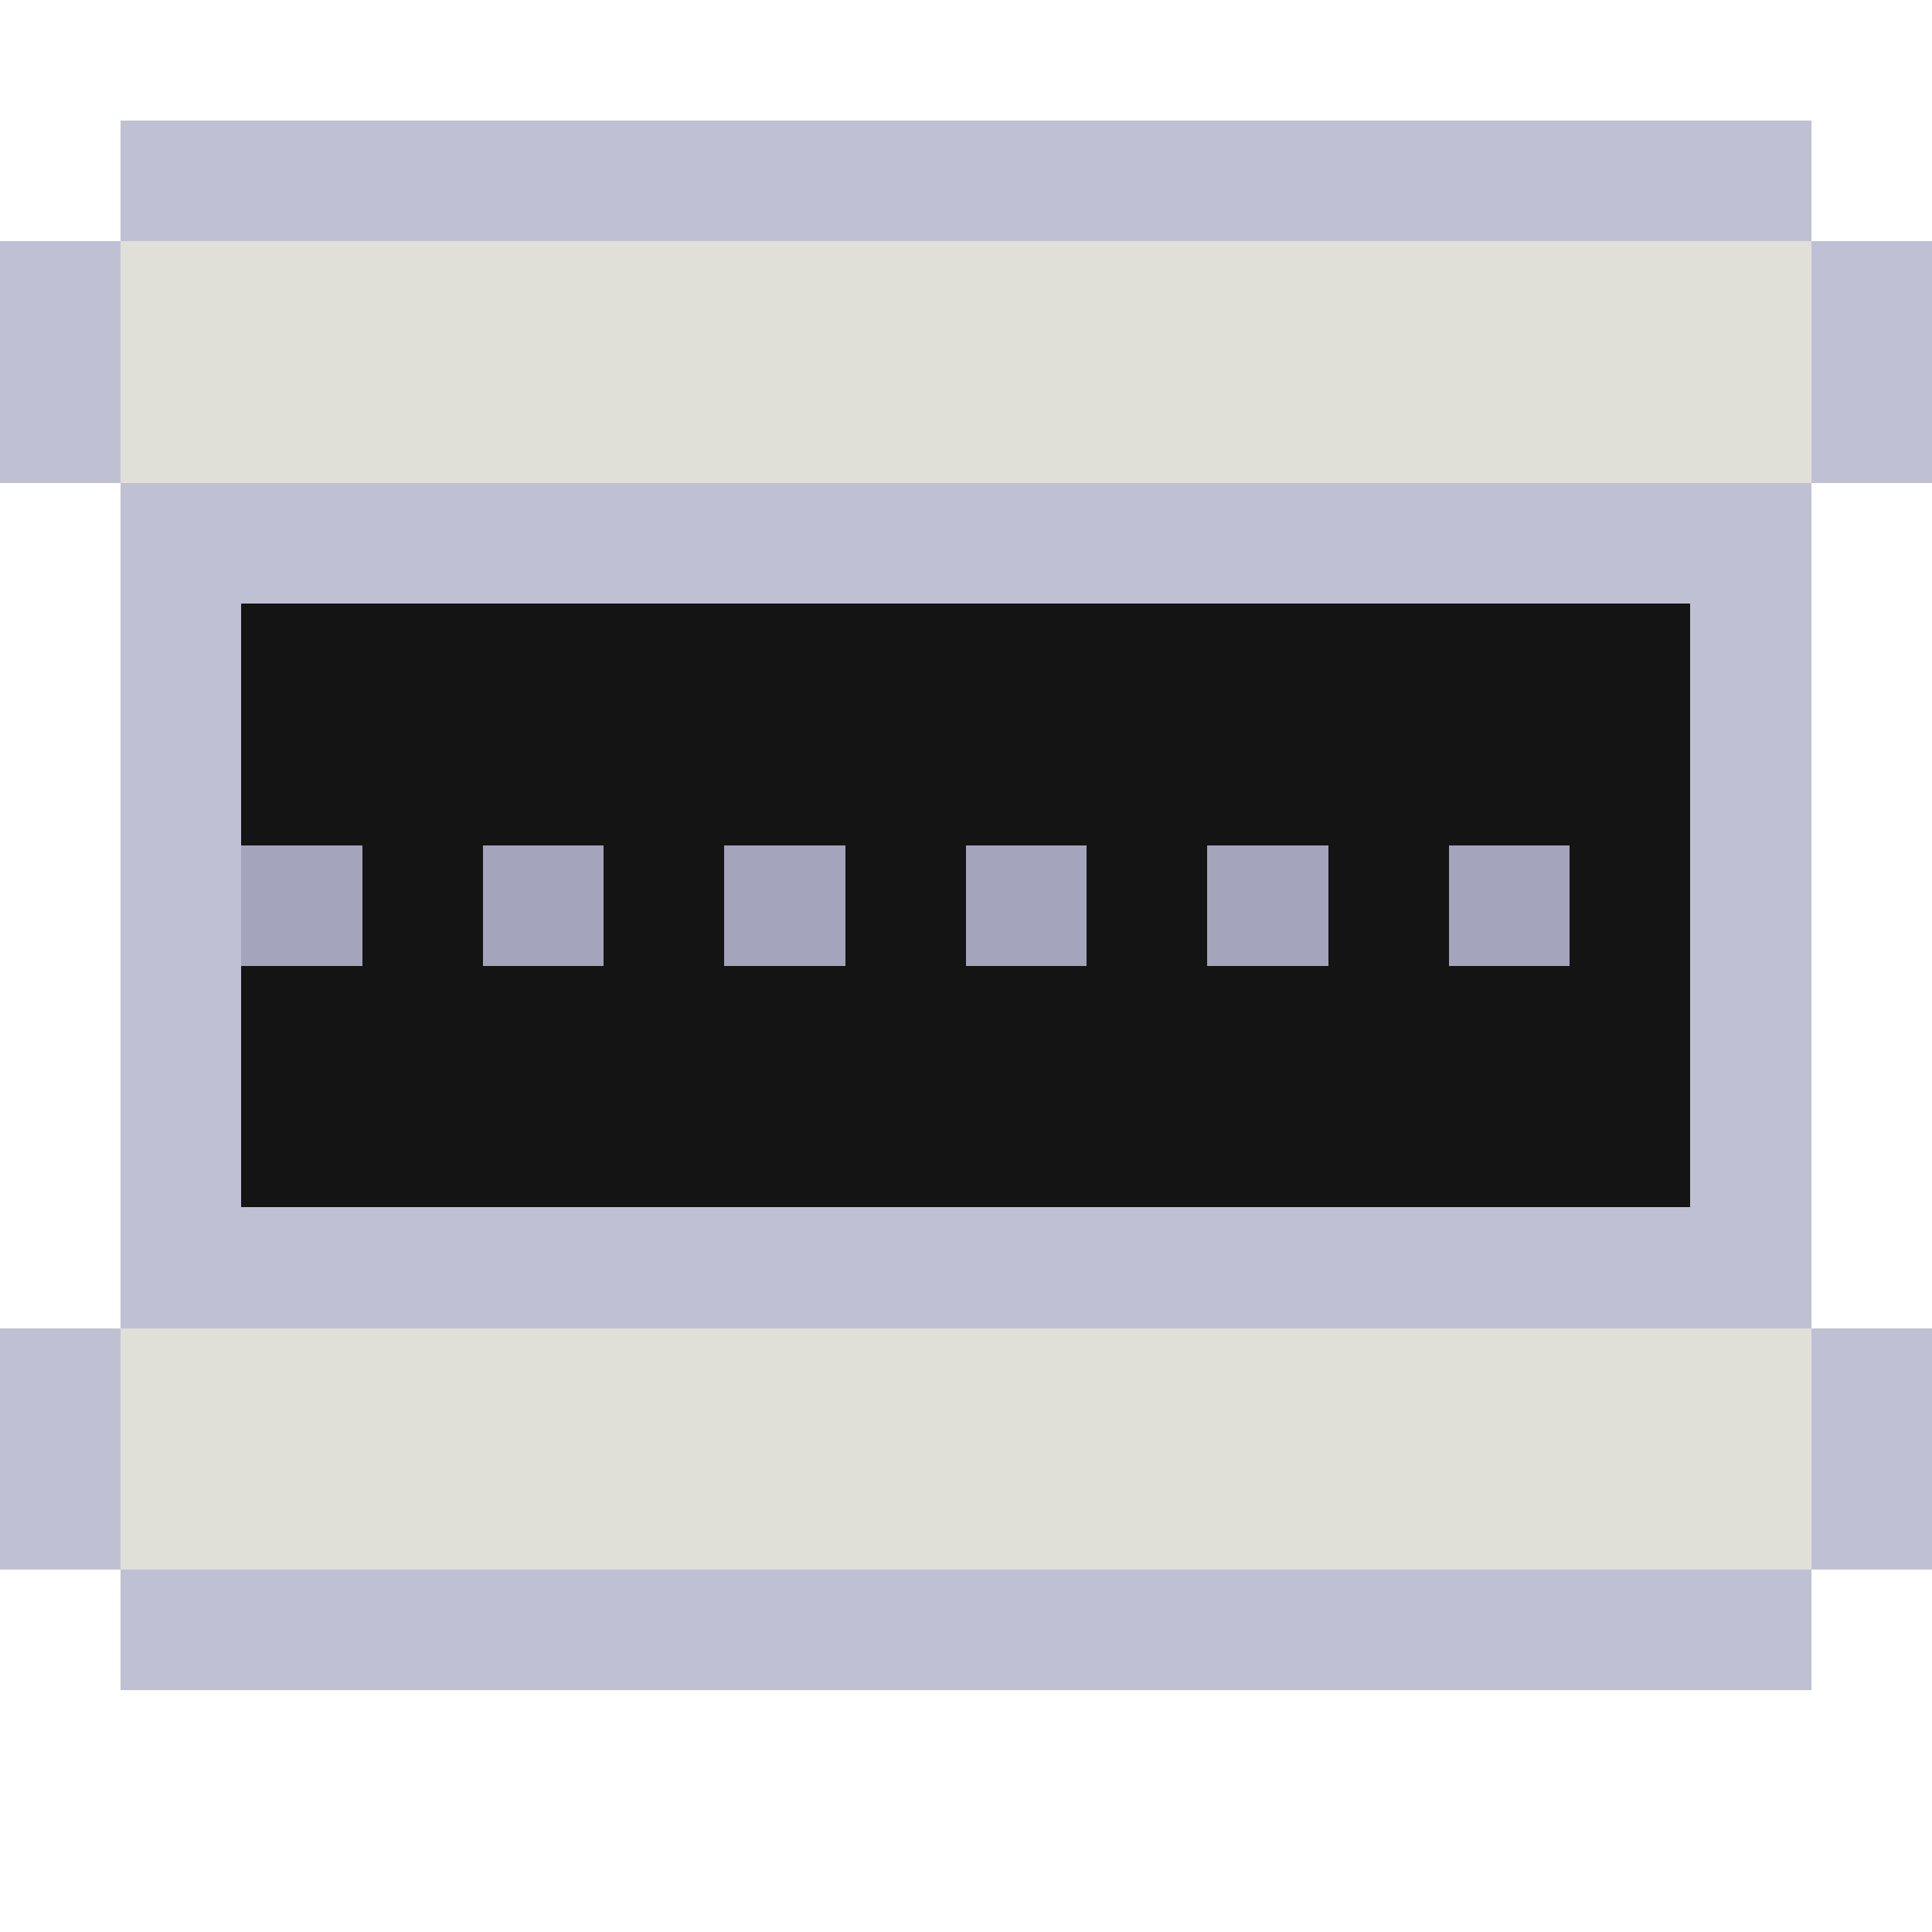
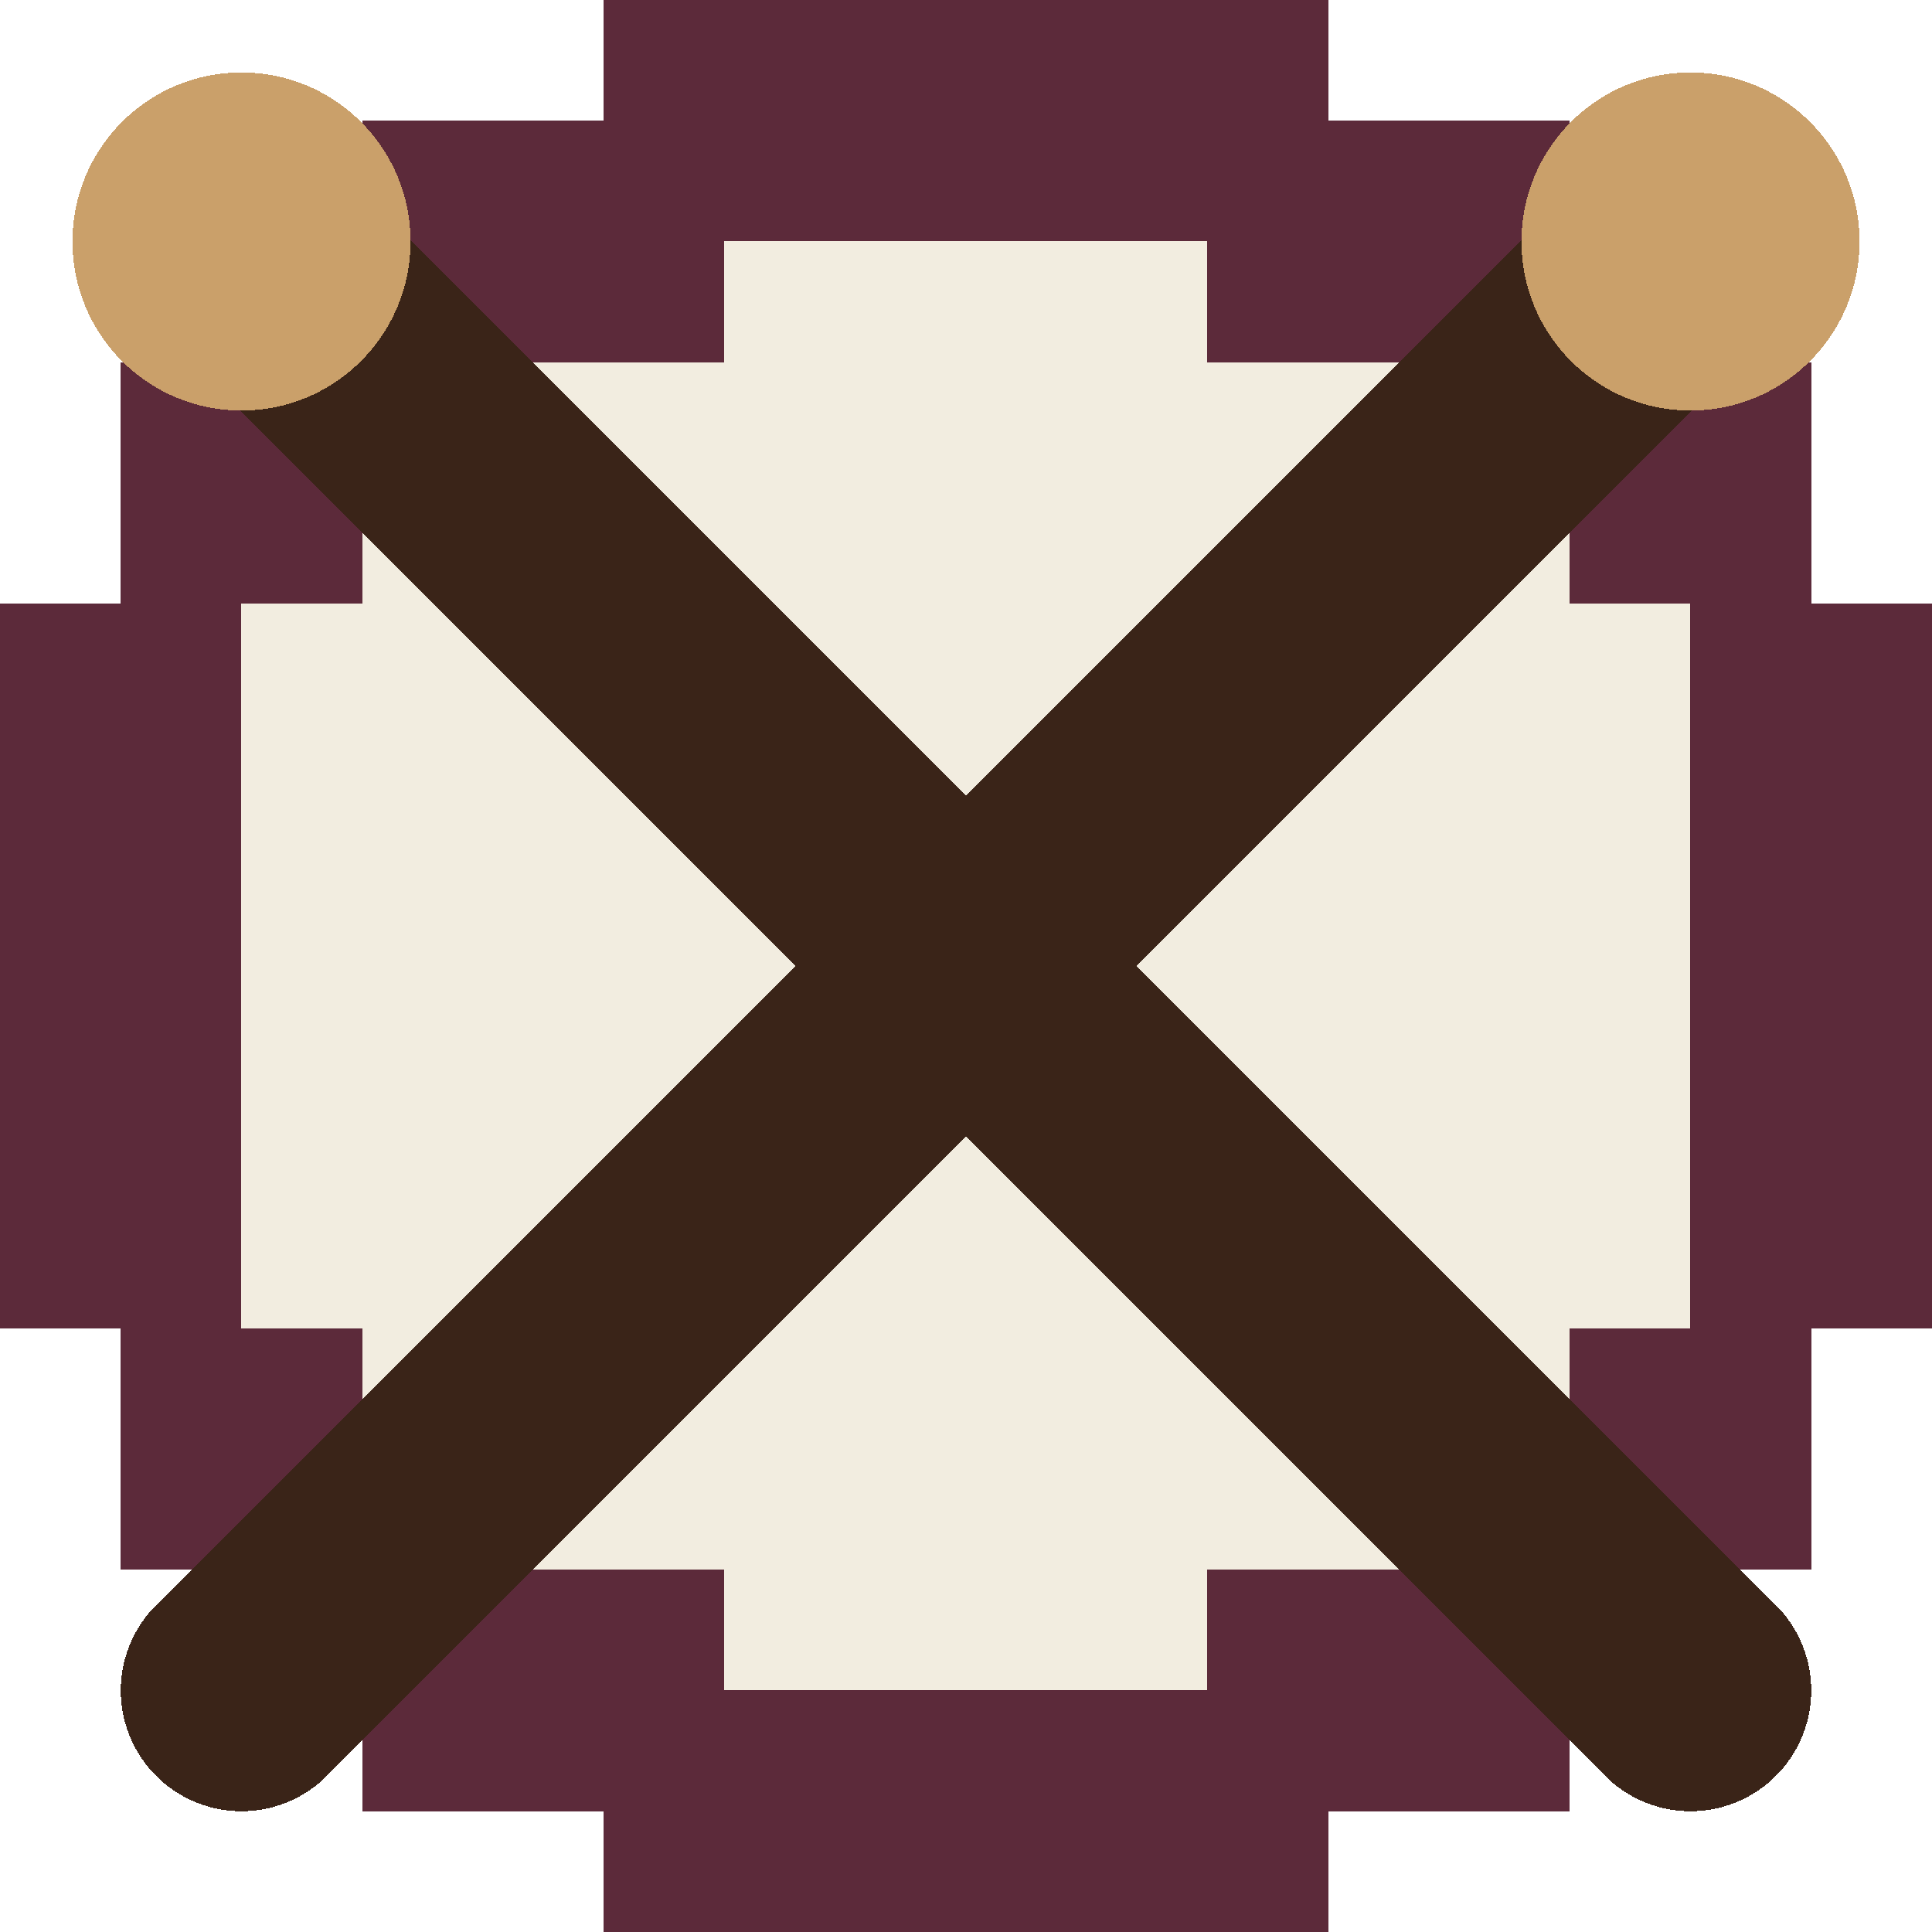
<svg xmlns="http://www.w3.org/2000/svg" viewBox="0 0 16 16" shape-rendering="crispEdges">
-   <rect x="1" y="1" width="14" height="1" fill="#C0C0D4" />
-   <rect x="0" y="2" width="1" height="2" fill="#C0C0D4" />
-   <rect x="1" y="2" width="14" height="2" fill="#E0E0D8" />
-   <rect x="15" y="2" width="1" height="2" fill="#C0C0D4" />
-   <rect x="1" y="4" width="14" height="1" fill="#C0C0D4" />
-   <rect x="1" y="5" width="1" height="2" fill="#C0C0D4" />
-   <rect x="2" y="5" width="12" height="2" fill="#141414" />
-   <rect x="14" y="5" width="1" height="2" fill="#C0C0D4" />
-   <rect x="1" y="7" width="1" height="1" fill="#C0C0D4" />
-   <rect x="2" y="7" width="1" height="1" fill="#A4A4BC" />
-   <rect x="3" y="7" width="1" height="1" fill="#141414" />
-   <rect x="4" y="7" width="1" height="1" fill="#A4A4BC" />
-   <rect x="5" y="7" width="1" height="1" fill="#141414" />
-   <rect x="6" y="7" width="1" height="1" fill="#A4A4BC" />
-   <rect x="7" y="7" width="1" height="1" fill="#141414" />
-   <rect x="8" y="7" width="1" height="1" fill="#A4A4BC" />
-   <rect x="9" y="7" width="1" height="1" fill="#141414" />
-   <rect x="10" y="7" width="1" height="1" fill="#A4A4BC" />
-   <rect x="11" y="7" width="1" height="1" fill="#141414" />
-   <rect x="12" y="7" width="1" height="1" fill="#A4A4BC" />
-   <rect x="13" y="7" width="1" height="1" fill="#141414" />
-   <rect x="14" y="7" width="1" height="1" fill="#C0C0D4" />
-   <rect x="1" y="8" width="1" height="2" fill="#C0C0D4" />
-   <rect x="2" y="8" width="12" height="2" fill="#141414" />
-   <rect x="14" y="8" width="1" height="2" fill="#C0C0D4" />
-   <rect x="1" y="10" width="14" height="1" fill="#C0C0D4" />
-   <rect x="0" y="11" width="1" height="2" fill="#C0C0D4" />
-   <rect x="1" y="11" width="14" height="2" fill="#E0E0D8" />
-   <rect x="15" y="11" width="1" height="2" fill="#C0C0D4" />
-   <rect x="1" y="13" width="14" height="1" fill="#C0C0D4" />
+   <rect x="5" y="0" width="6" height="1" fill="#5c2a3a" />
+   <rect x="3" y="1" width="10" height="1" fill="#5c2a3a" />
+   <rect x="2" y="2" width="12" height="1" fill="#5c2a3a" />
+   <rect x="1" y="3" width="14" height="1" fill="#5c2a3a" />
+   <rect x="1" y="4" width="14" height="1" fill="#5c2a3a" />
+   <rect x="0" y="5" width="16" height="6" fill="#5c2a3a" />
+   <rect x="1" y="11" width="14" height="1" fill="#5c2a3a" />
+   <rect x="1" y="12" width="14" height="1" fill="#5c2a3a" />
+   <rect x="2" y="13" width="12" height="1" fill="#5c2a3a" />
+   <rect x="3" y="14" width="10" height="1" fill="#5c2a3a" />
+   <rect x="5" y="15" width="6" height="1" fill="#5c2a3a" />
+   <rect x="6" y="2" width="4" height="1" fill="#f2ede0" />
+   <rect x="4" y="3" width="8" height="1" fill="#f2ede0" />
+   <rect x="3" y="4" width="10" height="1" fill="#f2ede0" />
+   <rect x="2" y="5" width="12" height="6" fill="#f2ede0" />
+   <rect x="3" y="11" width="10" height="1" fill="#f2ede0" />
+   <rect x="4" y="12" width="8" height="1" fill="#f2ede0" />
+   <rect x="6" y="13" width="4" height="1" fill="#f2ede0" />
+   <path d="M2 2 L14 14" stroke="#3a2418" stroke-width="2" stroke-linecap="round" />
+   <path d="M14 2 L2 14" stroke="#3a2418" stroke-width="2" stroke-linecap="round" />
+   <circle cx="2" cy="2" r="1.4" fill="#caa06a" />
+   <circle cx="14" cy="2" r="1.4" fill="#caa06a" />
</svg>
